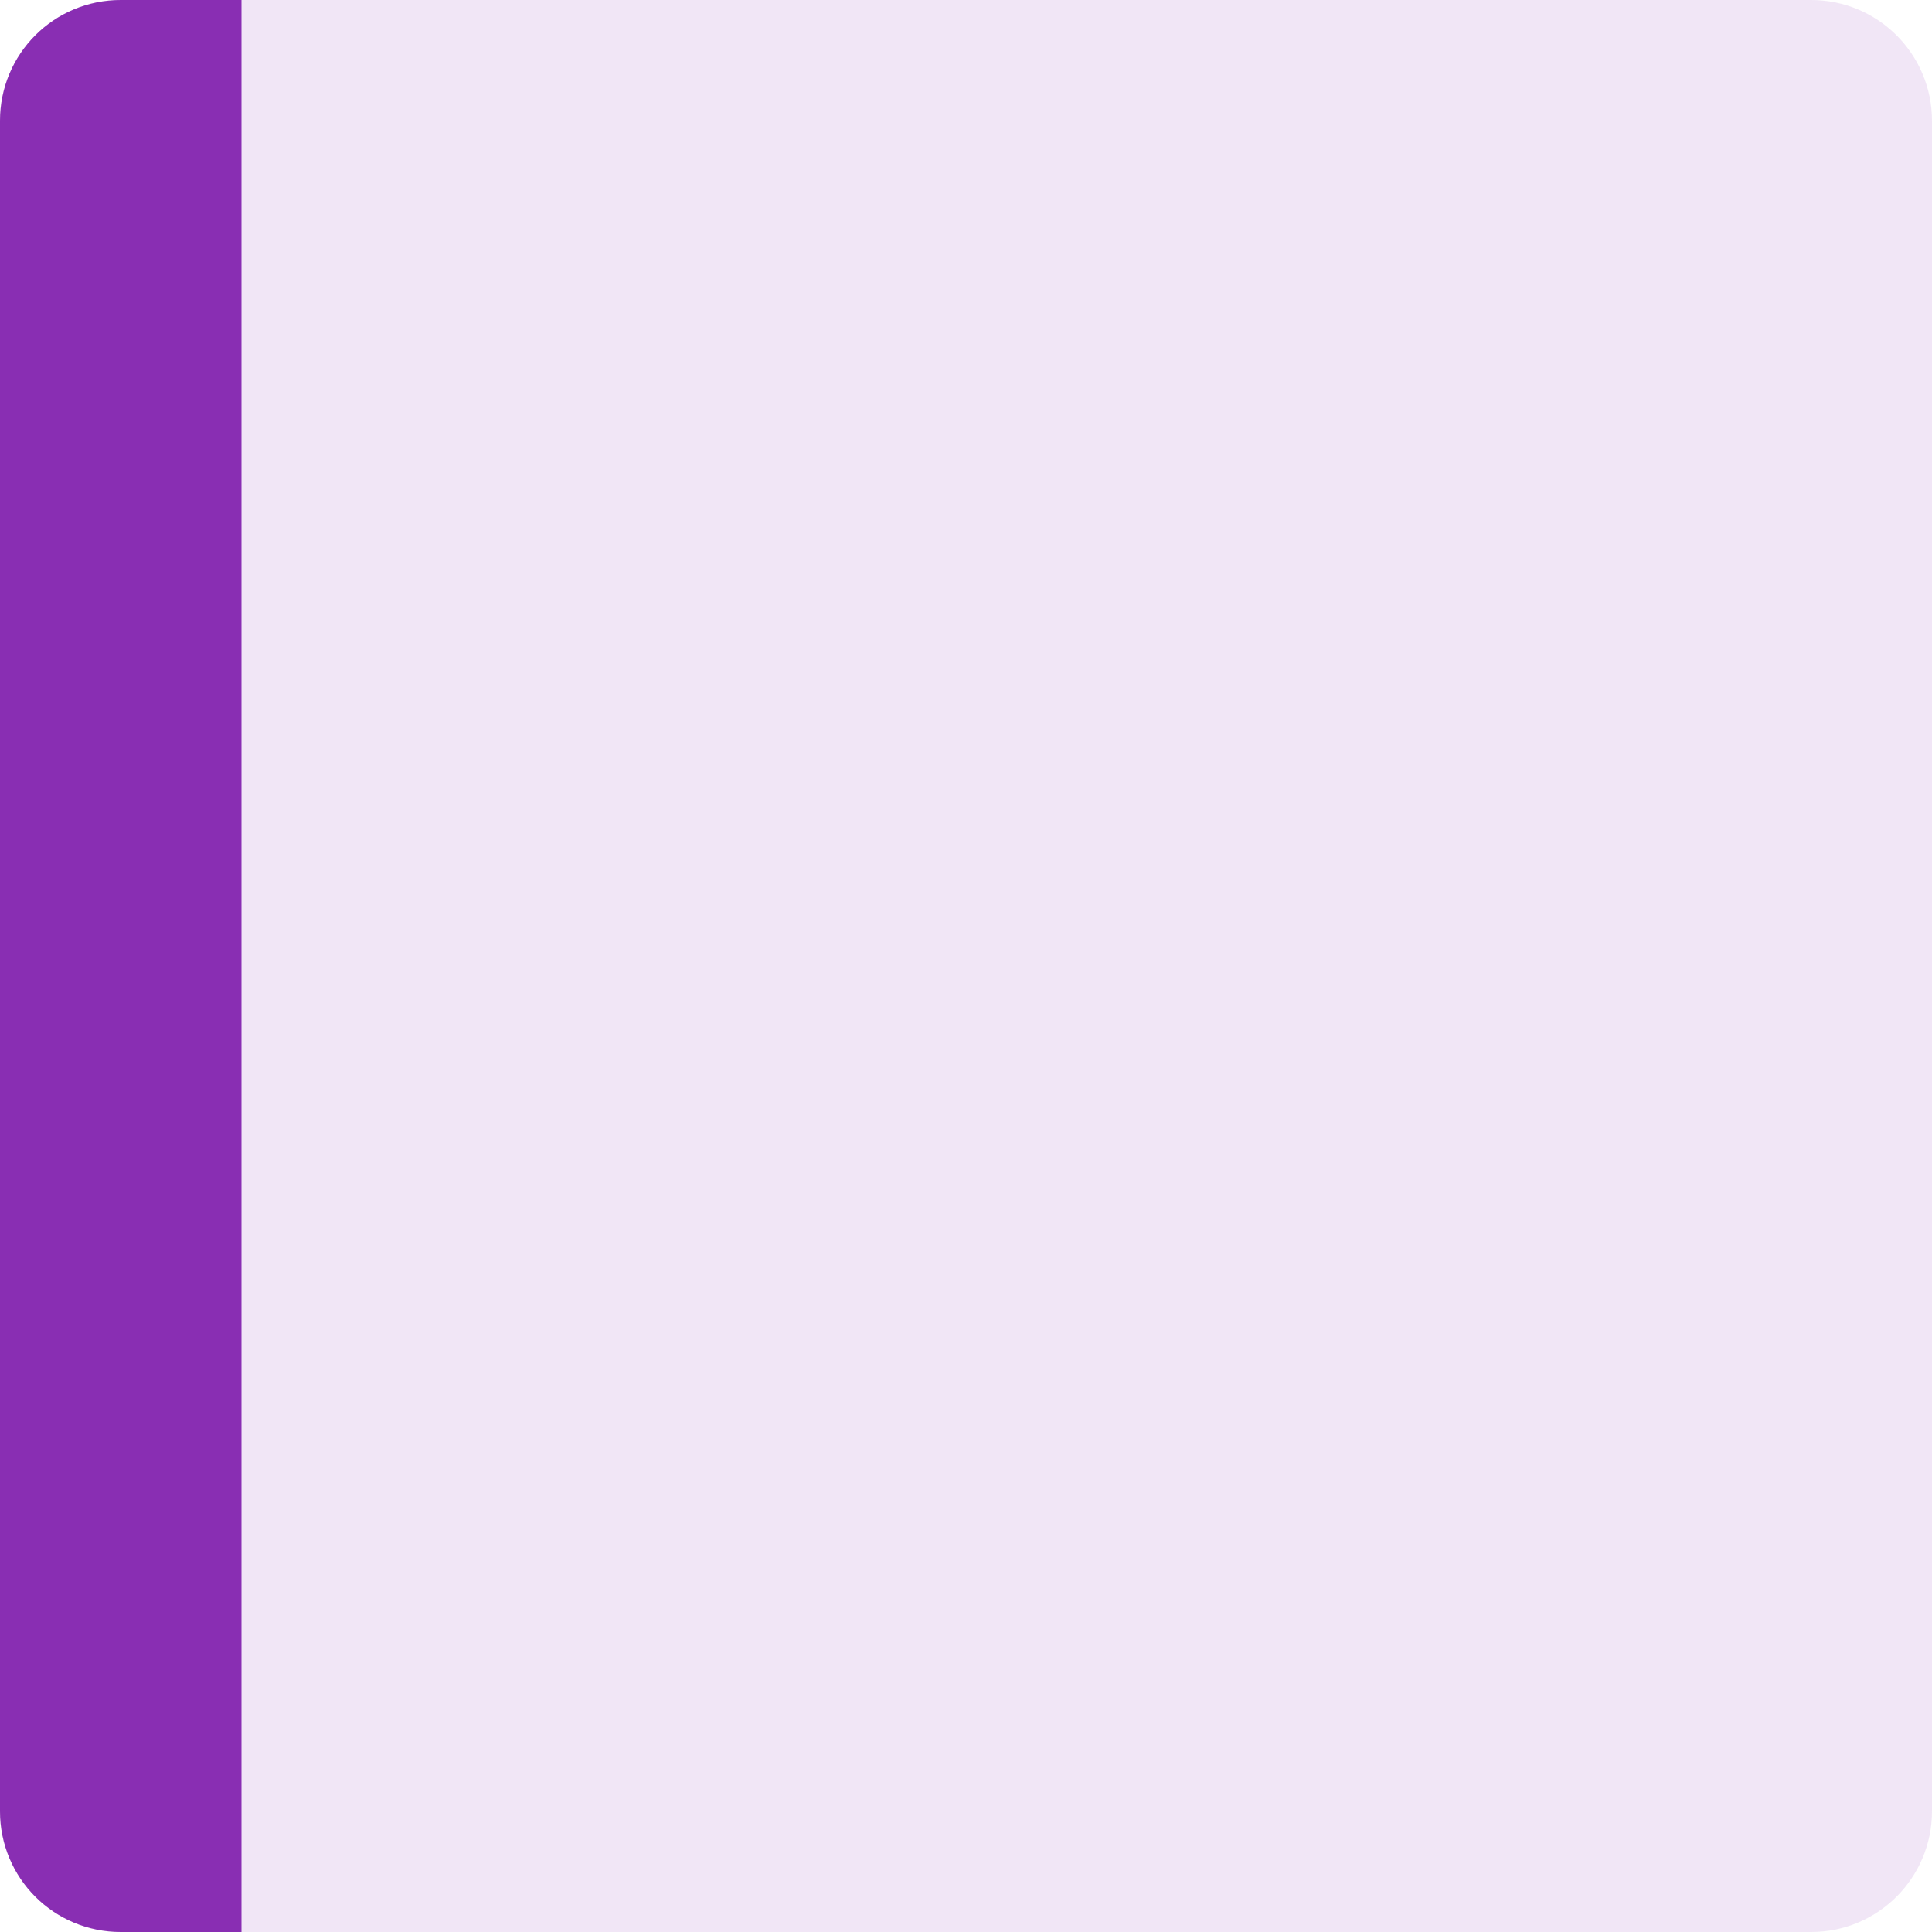
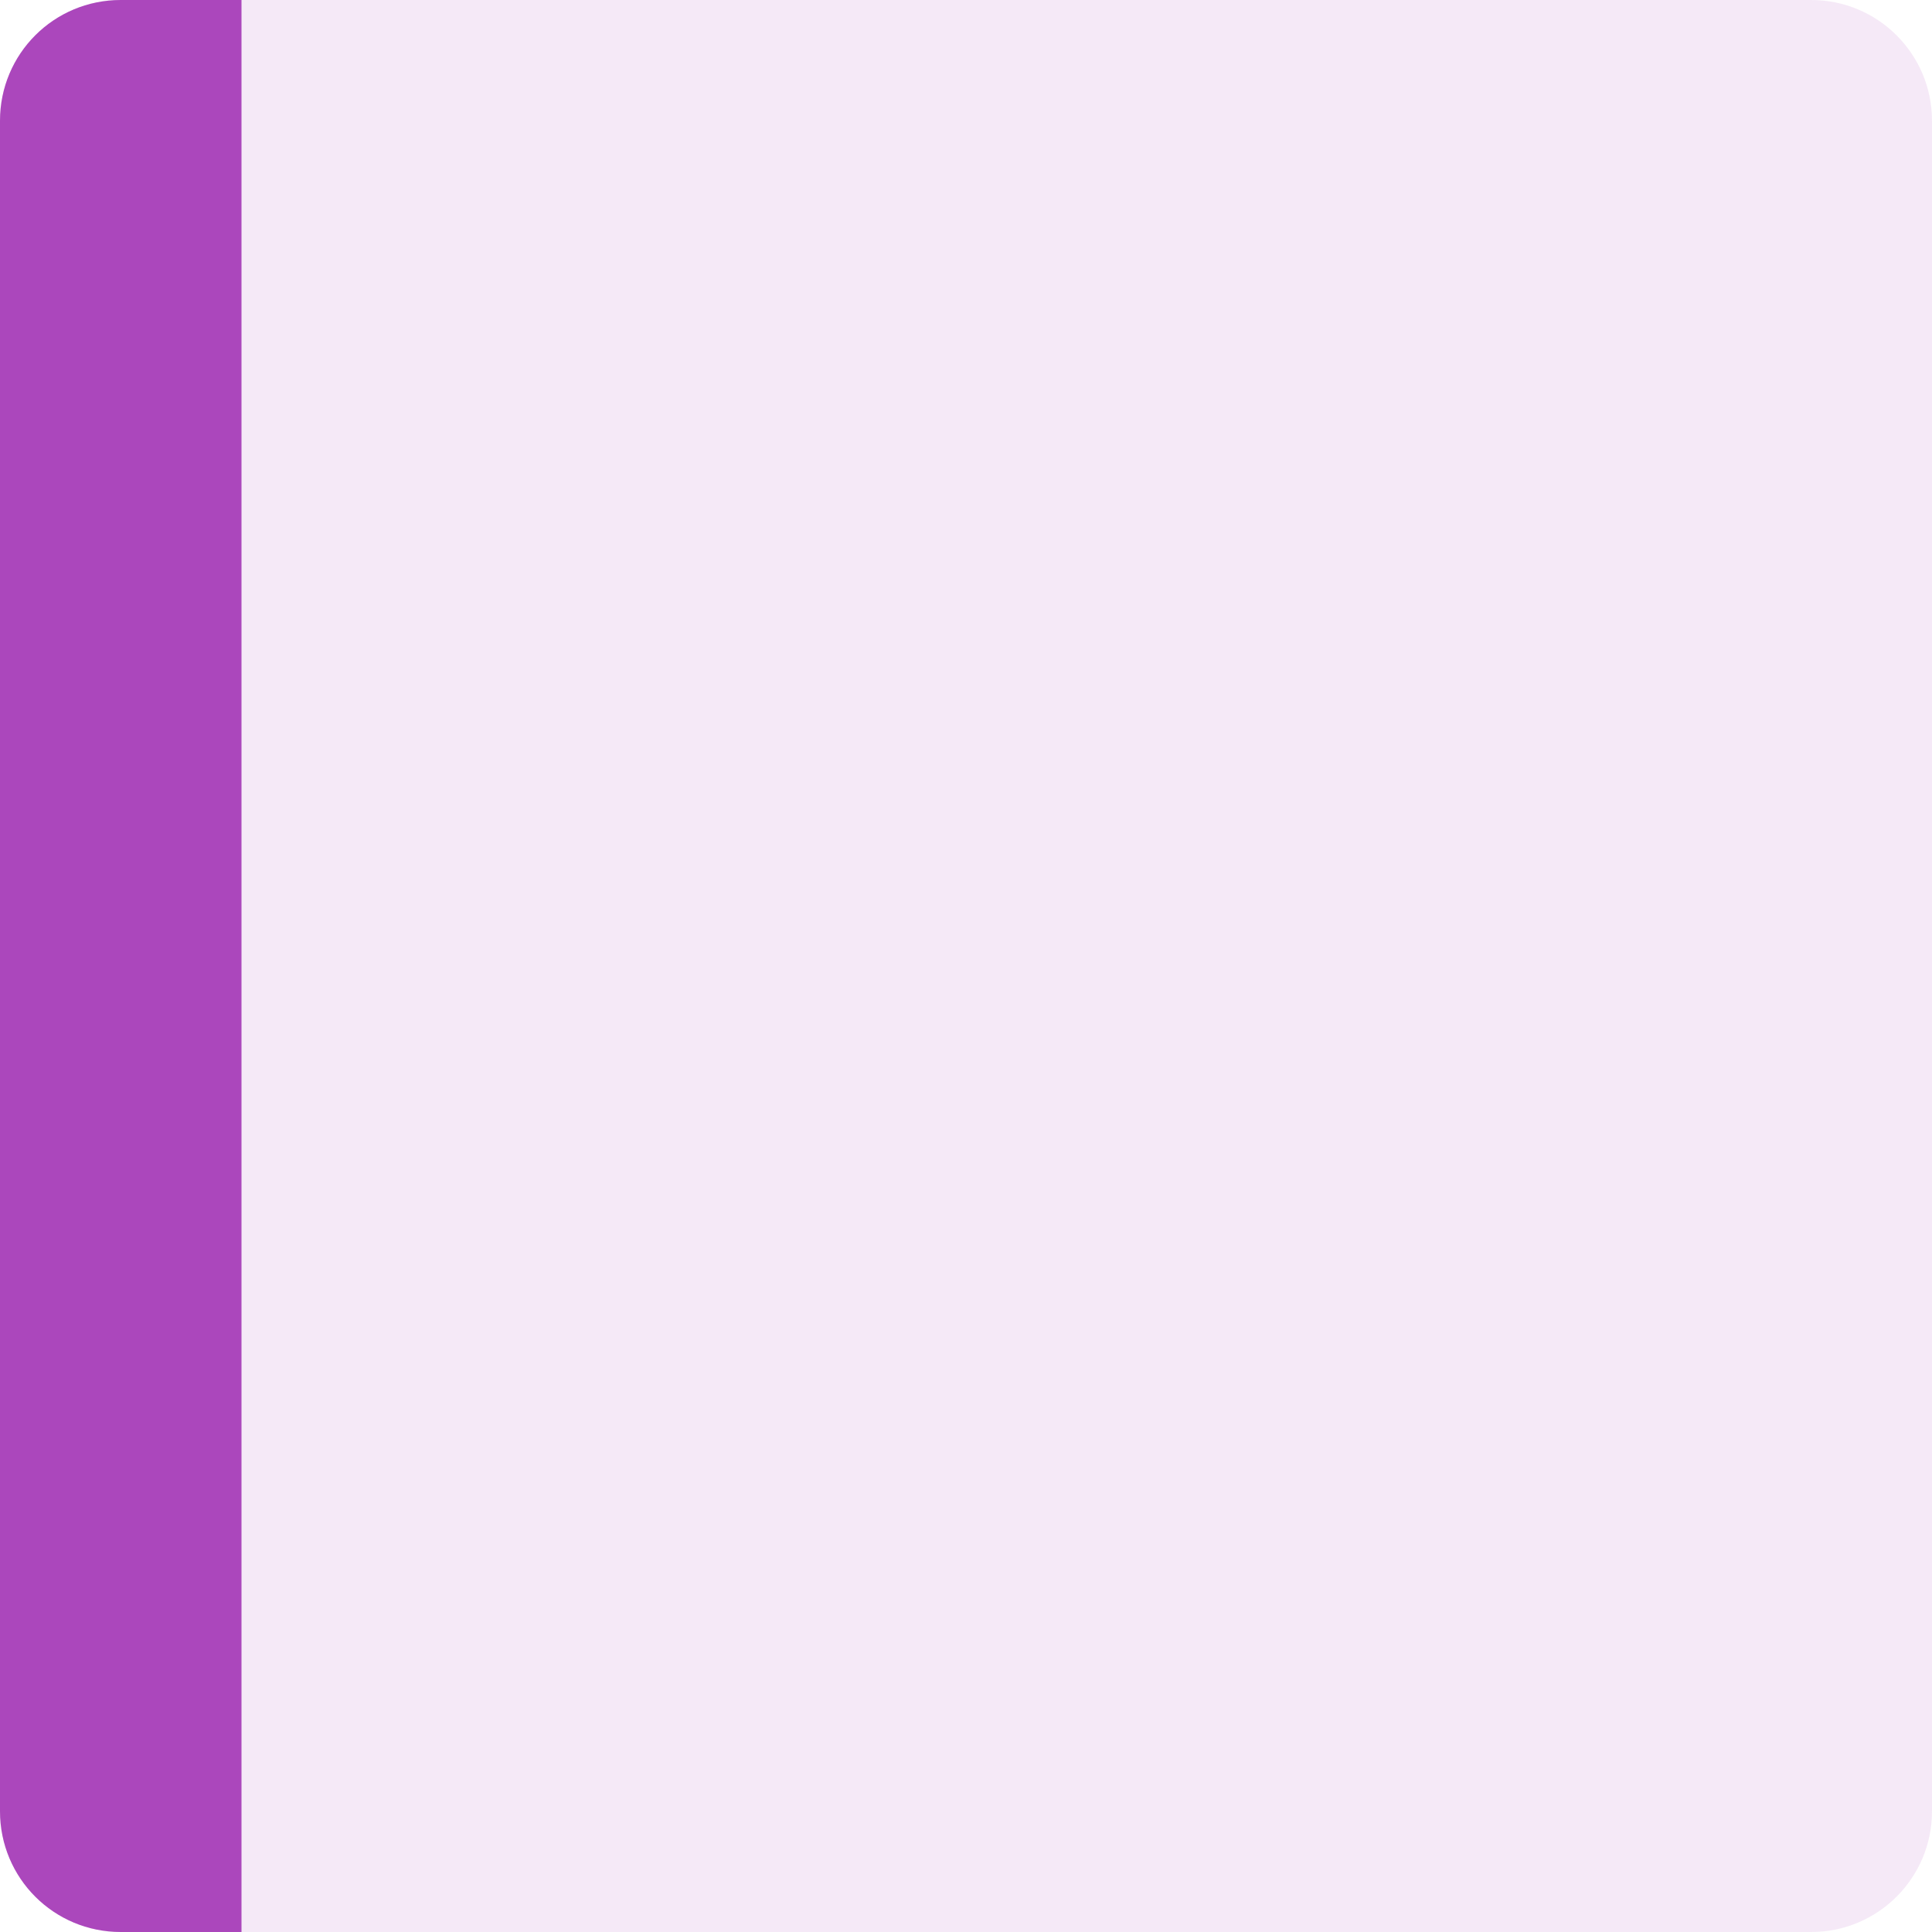
<svg xmlns="http://www.w3.org/2000/svg" width="32" height="32" viewBox="0 0 32 32" id="svg6621" version="1.1">
  <defs id="defs6623" />
  <g id="layer1" transform="translate(0,-1020.362)">
-     <rect style="color:#000000;clip-rule:nonzero;display:inline;overflow:visible;visibility:visible;opacity:0.12;isolation:auto;mix-blend-mode:normal;color-interpolation:sRGB;color-interpolation-filters:linearRGB;solid-color:#000000;solid-opacity:1;fill:#892eb3;fill-opacity:1;fill-rule:evenodd;stroke:none;stroke-width:2;stroke-linecap:round;stroke-linejoin:miter;stroke-miterlimit:4;stroke-dasharray:none;stroke-dashoffset:0;stroke-opacity:1;color-rendering:auto;image-rendering:auto;shape-rendering:auto;text-rendering:auto;enable-background:accumulate" id="rect4136" width="32" height="32" x="0" y="1020.362" rx="2" ry="2" />
-     <path id="rect4153" style="color:#000000;clip-rule:nonzero;display:inline;overflow:visible;visibility:visible;opacity:1;isolation:auto;mix-blend-mode:normal;color-interpolation:sRGB;color-interpolation-filters:linearRGB;solid-color:#000000;solid-opacity:1;fill:#892eb3;fill-opacity:1;fill-rule:evenodd;stroke:none;stroke-width:2;stroke-linecap:round;stroke-linejoin:miter;stroke-miterlimit:4;stroke-dasharray:none;stroke-dashoffset:0;stroke-opacity:1;color-rendering:auto;image-rendering:auto;shape-rendering:auto;text-rendering:auto;enable-background:accumulate" d="m 2,1020.362 2,0 0,32 -2,0 c -1.108,0 -2,-0.892 -2,-2 l 0,-28 c 0,-1.108 0.892,-2 2,-2 z" />
+     <rect style="color:#000000;clip-rule:nonzero;display:inline;overflow:visible;visibility:visible;opacity:0.12;isolation:auto;mix-blend-mode:normal;color-interpolation:sRGB;color-interpolation-filters:linearRGB;solid-color:#000000;solid-opacity:1;fill:#AB47BC;fill-opacity:1;fill-rule:evenodd;stroke:none;stroke-width:2;stroke-linecap:round;stroke-linejoin:miter;stroke-miterlimit:4;stroke-dasharray:none;stroke-dashoffset:0;stroke-opacity:1;color-rendering:auto;image-rendering:auto;shape-rendering:auto;text-rendering:auto;enable-background:accumulate" id="rect4136" width="32" height="32" x="0" y="1020.362" rx="2" ry="2" />
+     <path id="rect4153" style="color:#000000;clip-rule:nonzero;display:inline;overflow:visible;visibility:visible;opacity:1;isolation:auto;mix-blend-mode:normal;color-interpolation:sRGB;color-interpolation-filters:linearRGB;solid-color:#000000;solid-opacity:1;fill:#AB47BC;fill-opacity:1;fill-rule:evenodd;stroke:none;stroke-width:2;stroke-linecap:round;stroke-linejoin:miter;stroke-miterlimit:4;stroke-dasharray:none;stroke-dashoffset:0;stroke-opacity:1;color-rendering:auto;image-rendering:auto;shape-rendering:auto;text-rendering:auto;enable-background:accumulate" d="m 2,1020.362 2,0 0,32 -2,0 c -1.108,0 -2,-0.892 -2,-2 l 0,-28 c 0,-1.108 0.892,-2 2,-2 z" />
  </g>
</svg>
